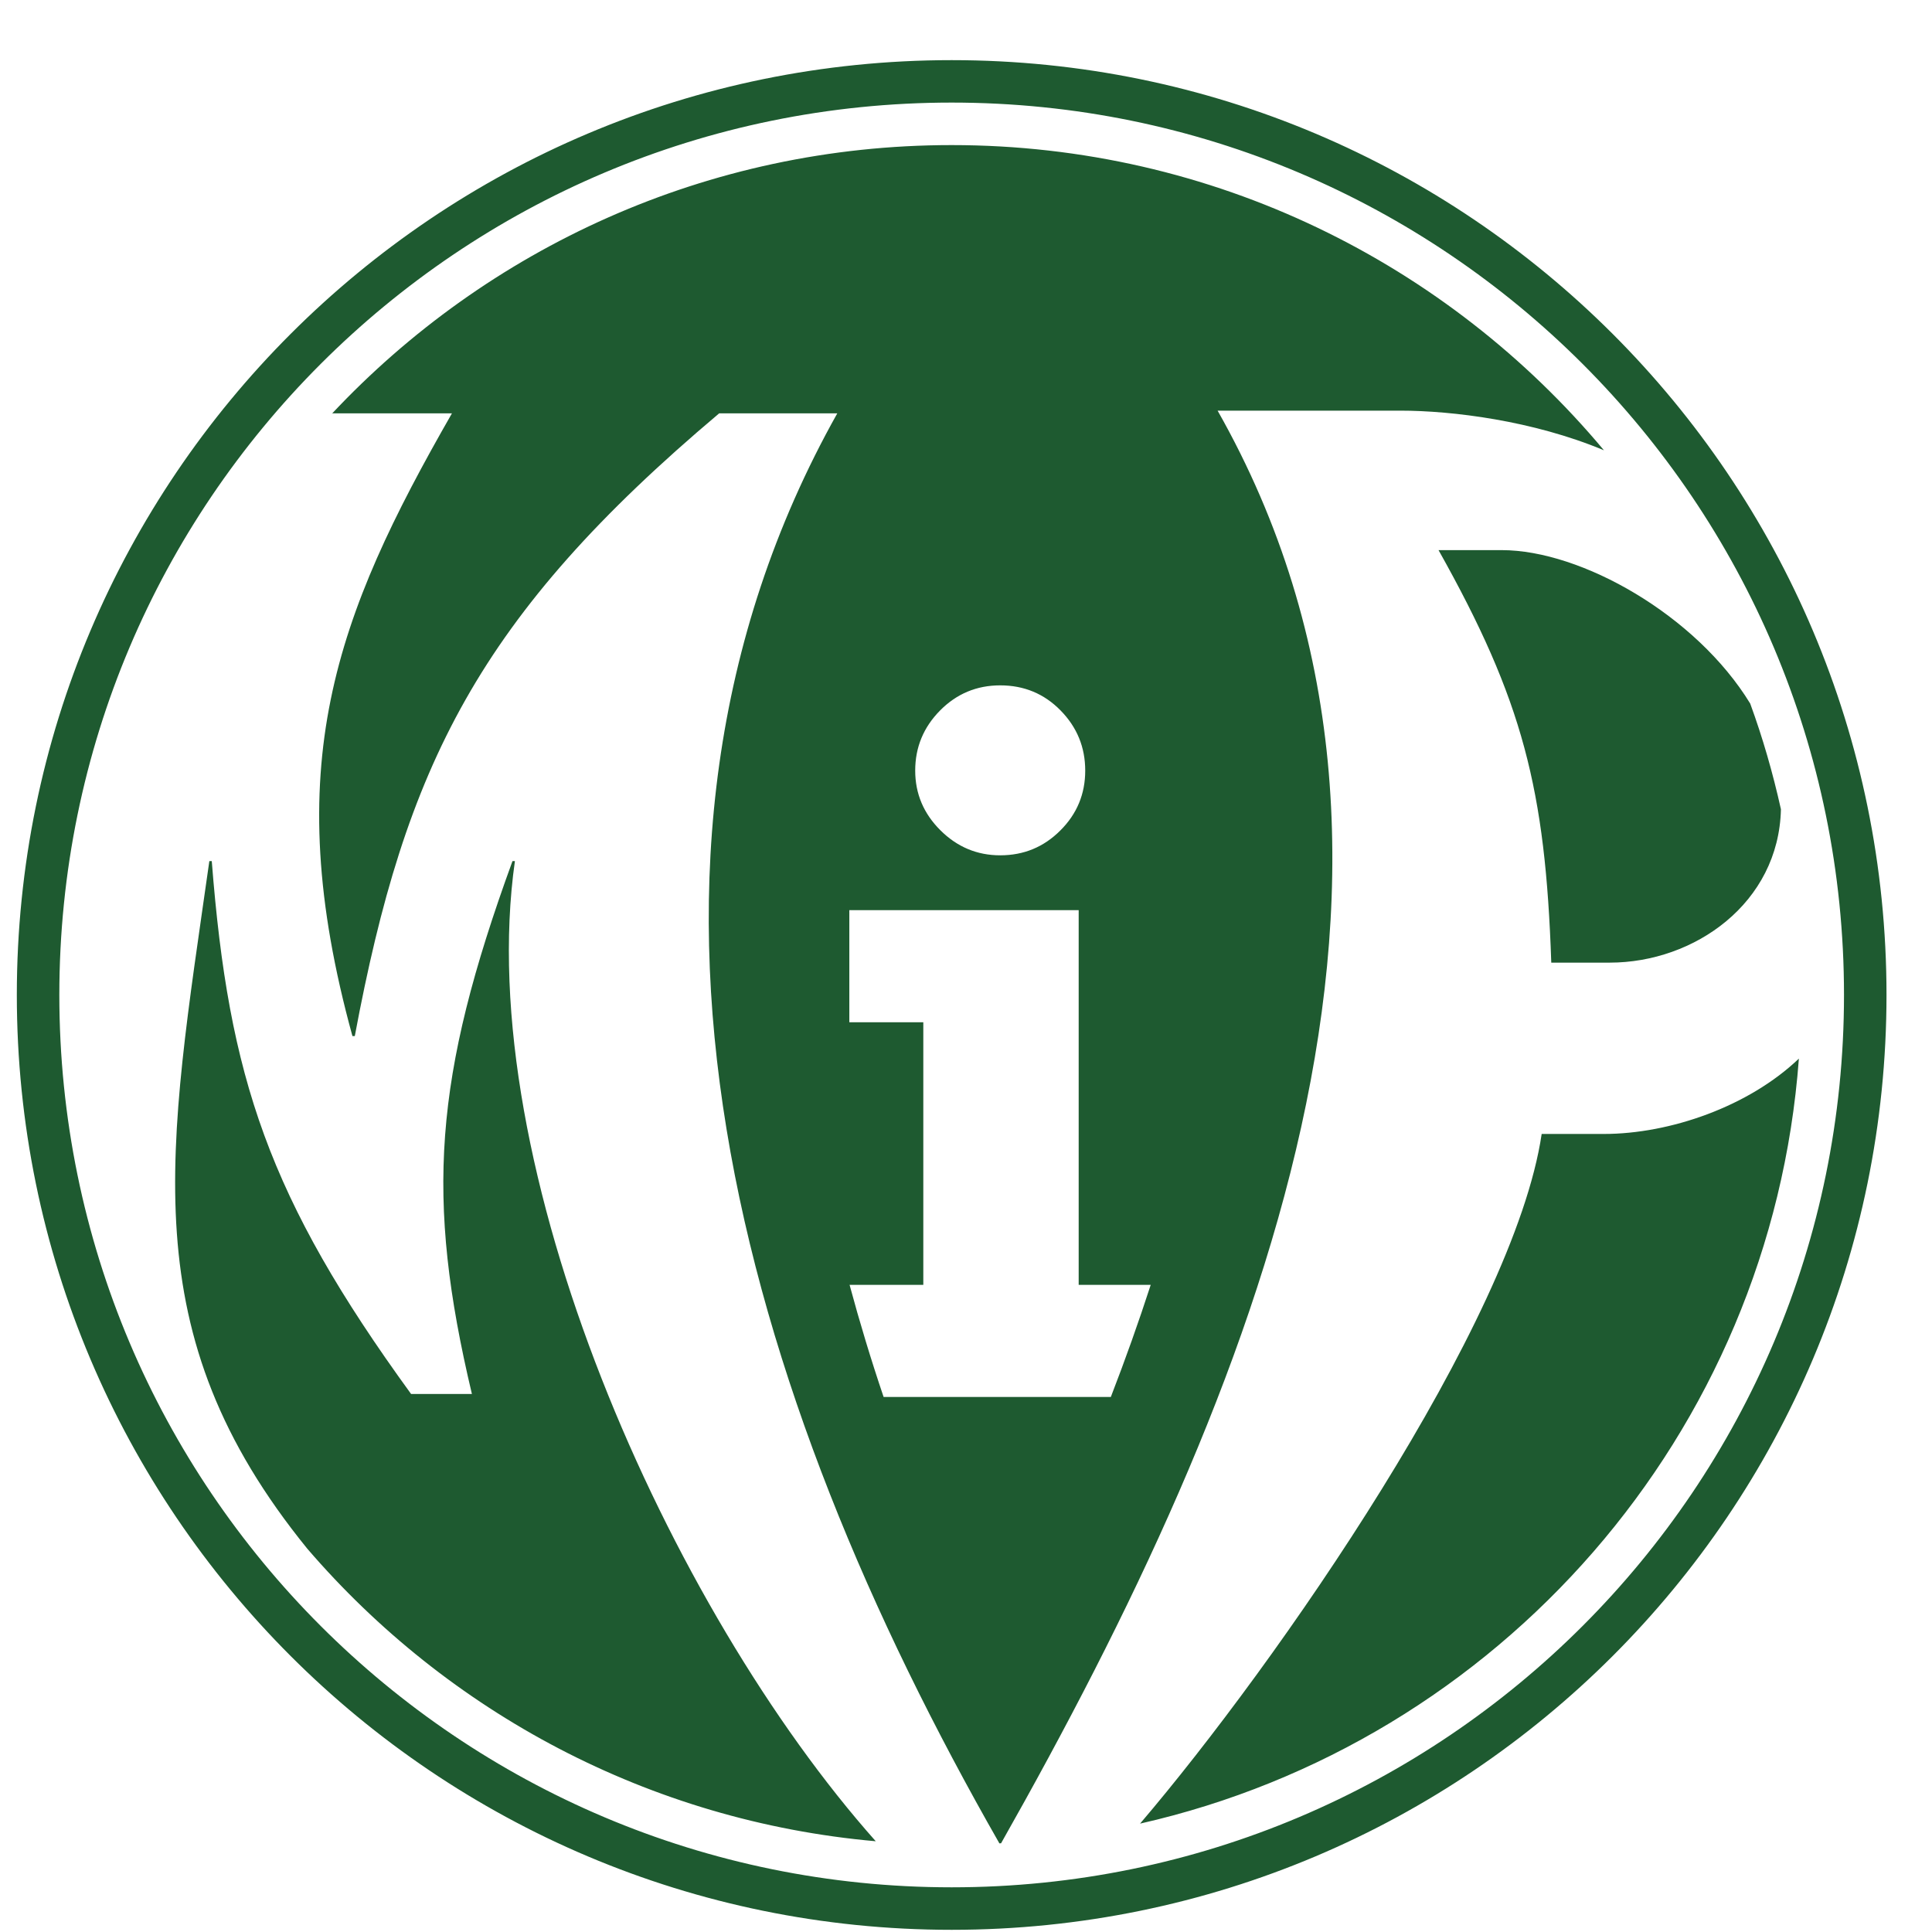
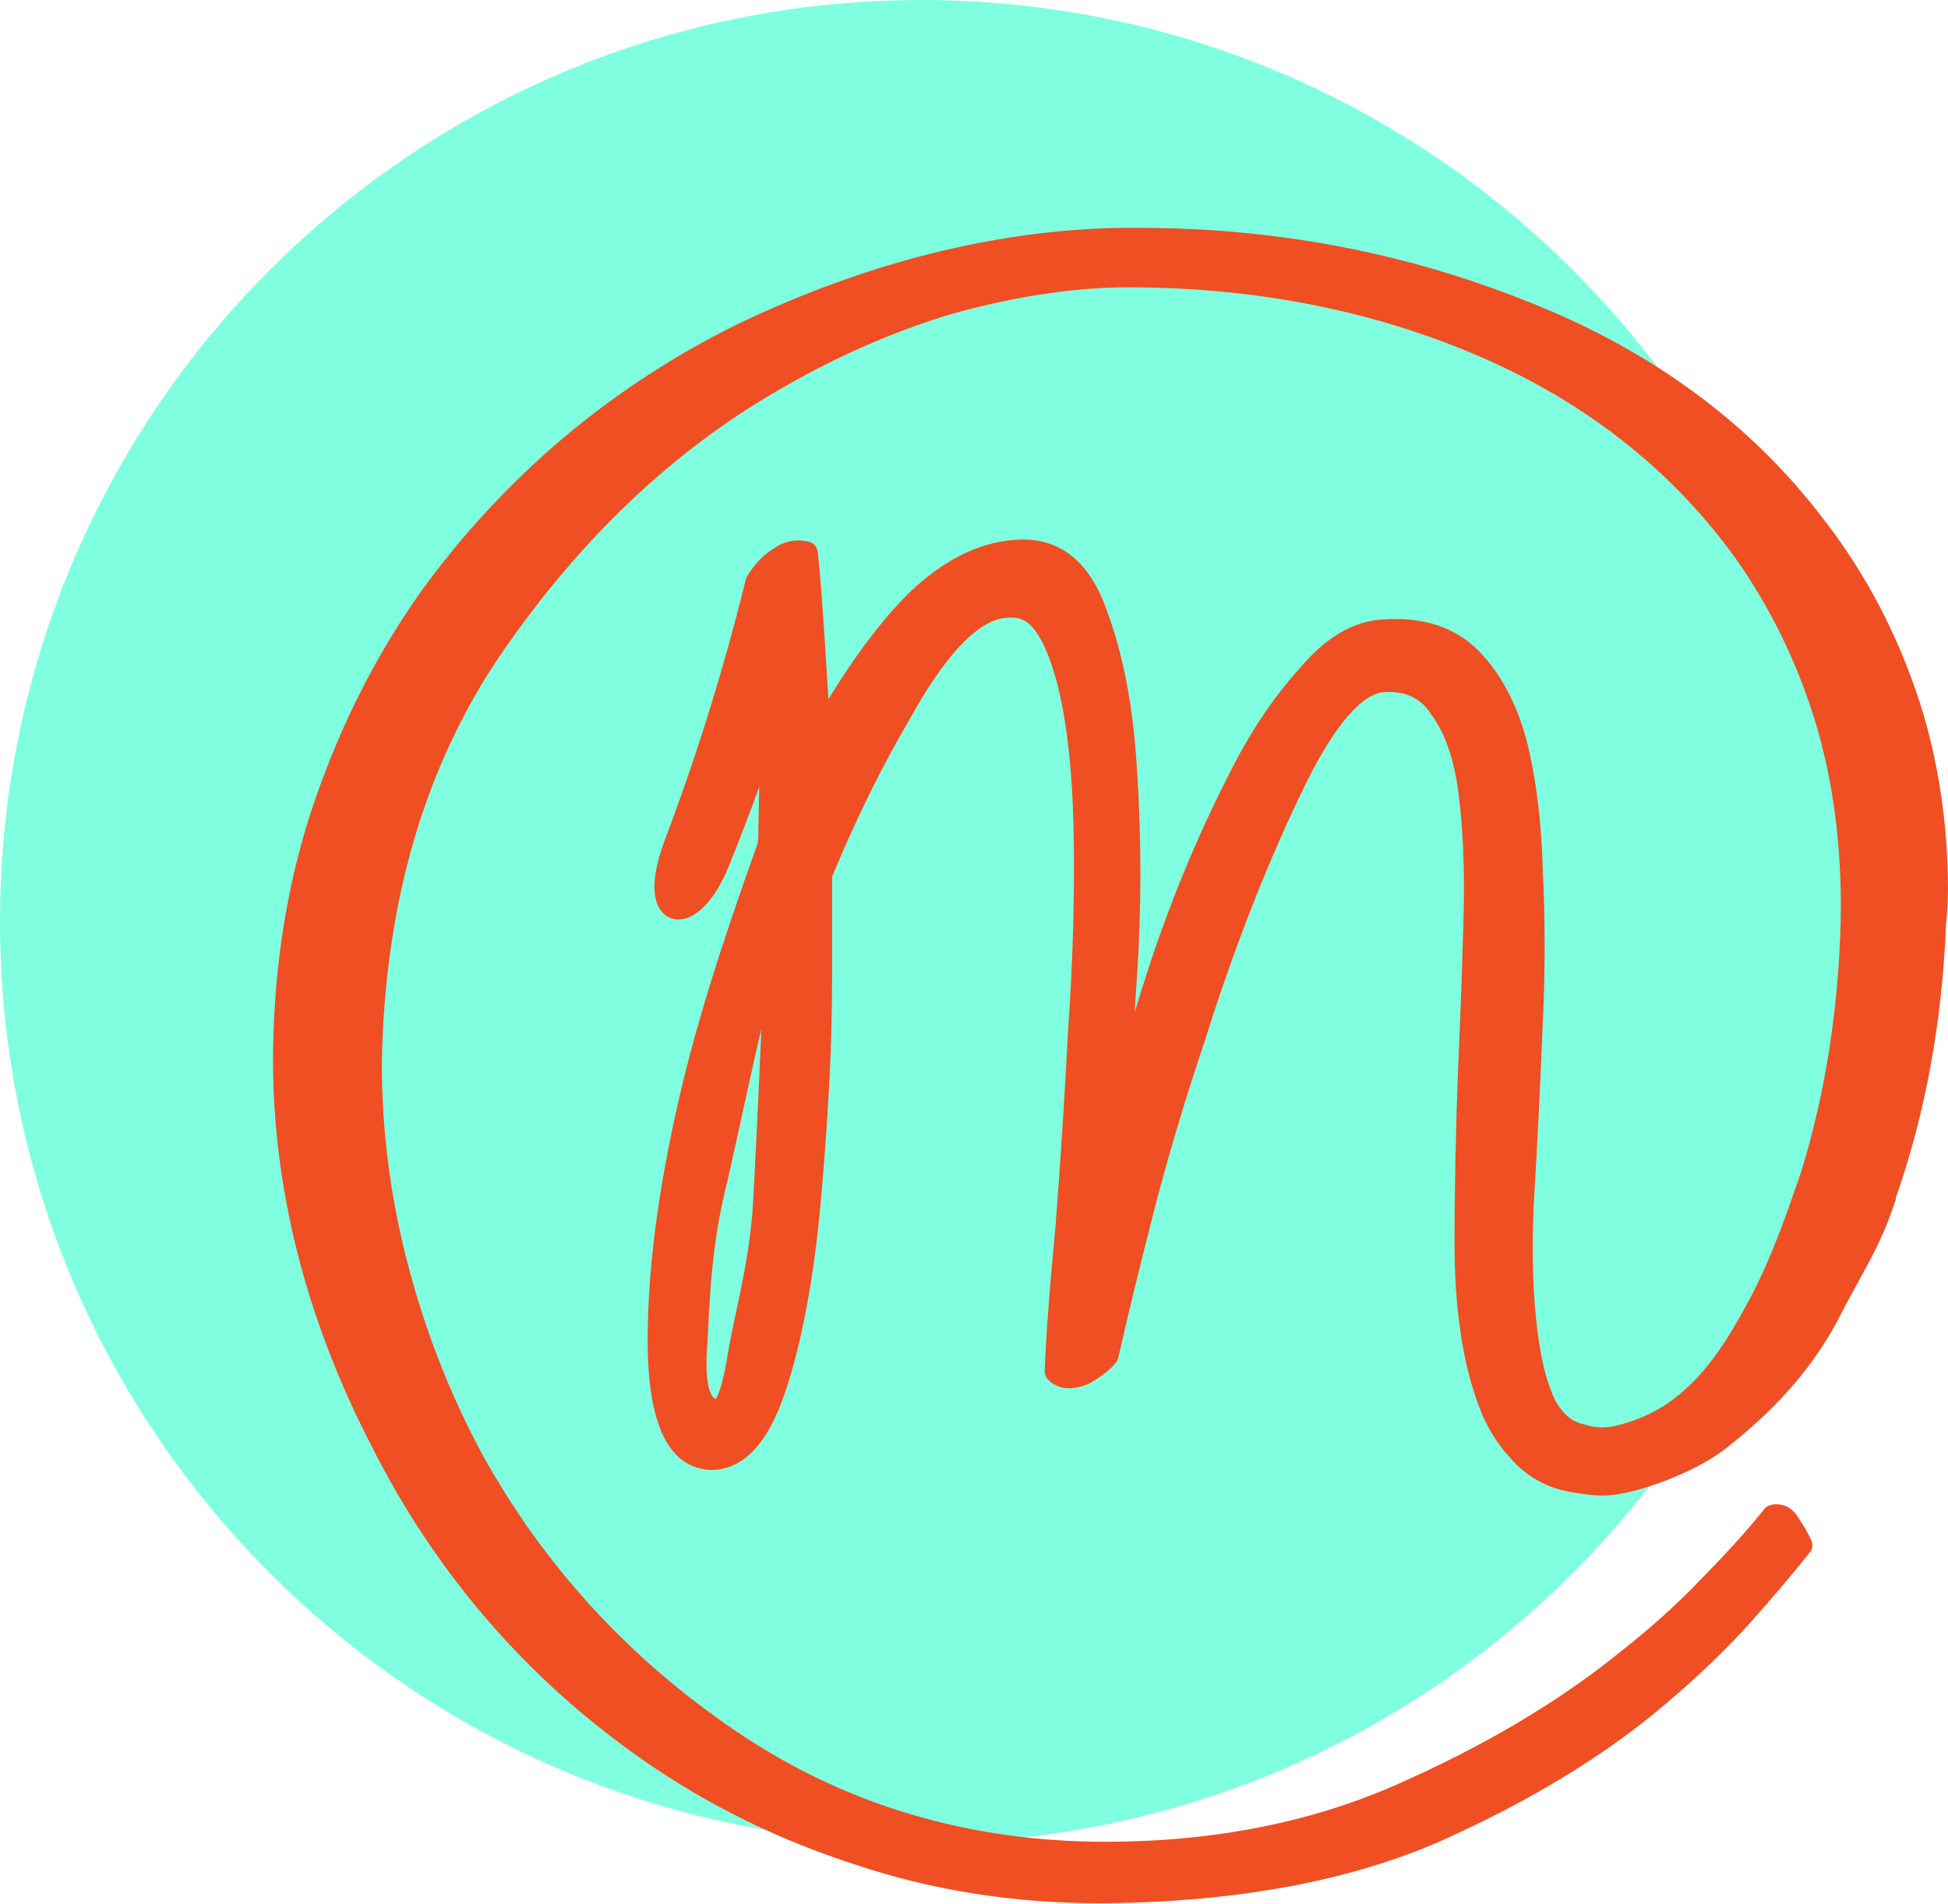
- <svg xmlns="http://www.w3.org/2000/svg" width="31px" height="31px" viewBox="0 0 31 31" version="1.1">
-   <g id="Symbole" stroke="none" stroke-width="1" fill="none" fill-rule="evenodd">
-     <path d="M30.27,15.964 C30.27,7.68 23.554,0.965 15.27,0.965 C6.986,0.965 0.27,7.68 0.27,15.964 C0.27,24.249 6.986,30.965 15.27,30.965 C23.554,30.965 30.27,24.249 30.27,15.964 Z M29.588,15.964 C29.588,23.872 23.178,30.283 15.27,30.283 C7.362,30.283 0.952,23.872 0.952,15.964 C0.952,8.057 7.362,1.646 15.27,1.646 C23.178,1.646 29.588,8.057 29.588,15.964 Z M28.576,12.985 C28.447,12.405 28.284,11.838 28.083,11.289 C27.216,9.87 25.374,8.827 24.096,8.827 C23.691,8.827 23.488,8.827 23.082,8.827 C24.436,11.238 24.797,12.667 24.891,15.446 C25.266,15.446 25.454,15.446 25.829,15.446 C27.189,15.446 28.542,14.491 28.576,12.985 Z M22.468,6.589 C23.3,6.589 24.598,6.749 25.736,7.225 C23.234,4.233 19.475,2.328 15.27,2.328 C11.346,2.328 7.811,3.988 5.323,6.641 C5.327,6.638 5.331,6.635 5.335,6.632 C6.086,6.632 6.501,6.632 7.252,6.632 C5.383,9.893 4.464,12.296 5.655,16.624 C5.67,16.624 5.677,16.624 5.693,16.624 C6.502,12.296 7.671,9.893 11.54,6.632 C12.298,6.632 12.677,6.632 13.435,6.632 C9.36,13.896 11.903,22.345 16.036,29.578 C16.045,29.578 16.054,29.577 16.063,29.576 C20.166,22.327 23.645,13.835 19.537,6.589 C20.709,6.589 21.296,6.589 22.468,6.589 Z M17.413,12.365 C17.413,12.74 17.28,13.061 17.013,13.326 C16.747,13.592 16.426,13.724 16.049,13.724 C15.678,13.724 15.358,13.59 15.089,13.322 C14.82,13.054 14.685,12.735 14.685,12.365 C14.685,11.989 14.819,11.668 15.085,11.399 C15.351,11.131 15.672,10.997 16.049,10.997 C16.431,10.997 16.754,11.131 17.017,11.399 C17.281,11.668 17.413,11.989 17.413,12.365 Z M18.464,20.616 C18.269,21.217 18.055,21.818 17.824,22.415 L14.178,22.415 C13.976,21.818 13.794,21.217 13.632,20.616 L14.815,20.616 L14.815,16.403 L13.628,16.403 L13.628,14.604 L17.308,14.604 L17.308,20.616 L18.464,20.616 Z M6.596,22.367 C4.309,19.221 3.669,17.295 3.398,13.817 C3.382,13.817 3.374,13.817 3.359,13.817 C2.694,18.5 2.11,21.378 4.931,24.85 C7.183,27.469 10.411,29.221 14.052,29.544 C10.734,25.811 7.566,18.713 8.262,13.817 C8.246,13.817 8.239,13.817 8.223,13.817 C6.955,17.295 6.825,19.221 7.572,22.367 C7.182,22.367 6.986,22.367 6.596,22.367 Z M24.737,18.195 C24.291,21.211 20.488,26.689 18.293,29.261 C24.047,27.958 28.417,23.019 28.864,16.986 C28.061,17.753 26.799,18.195 25.733,18.195 C25.334,18.195 25.135,18.195 24.737,18.195 L24.737,18.195 Z" id="230919-logos-final_1-copy" fill="#1E5A30" />
+ <svg xmlns="http://www.w3.org/2000/svg" id="Ebene_2" data-name="Ebene 2" viewBox="0 0 148.35 144.91">
+   <defs>
+     <style>
+       .cls-1 {
+         fill: #80ffe0;
+       }
+ 
+       .cls-2 {
+         fill: #f04e23;
+       }
+     </style>
+   </defs>
+   <g id="Layer_1" data-name="Layer 1">
+     <g>
+       <path class="cls-1" d="M70.16,140.32c38.75,0,70.16-31.41,70.16-70.16S108.9,0,70.16,0,0,31.41,0,70.16s31.41,70.16,70.16,70.16" />
+       <path class="cls-2" d="M57.98,78.35c-.09,2.34-.54,12.12-.7,14.21-.37,4.2-1.41,7.75-1.86,10.57-.38,2.37-.75,3.15-.9,3.38-.1-.02-.16-.06-.21-.13-.21-.23-.68-1.08-.44-4.04.18-3.42.29-7.64,1.56-12.55.3-1.27,2.2-10.12,2.56-11.45M148.35,67.86c0-5.13-.74-10.01-2.19-14.5-1.65-5.05-4.06-9.64-7.16-13.66-5.62-7.47-13.38-13.16-23.04-16.89-9.15-3.62-18.96-5.46-29.16-5.46h-1.6c-9.46.19-19.19,2.64-28.93,7.28-9.65,4.74-17.77,11.57-24.14,20.31-3.38,4.74-6.12,10.11-8.14,15.96-2.03,5.86-3.11,12.32-3.2,19.2v.55c0,9.85,2.49,19.69,7.4,29.24,4.92,9.85,11.96,18,20.93,24.22,4.83,3.35,10.22,5.99,16,7.85,5.81,1.96,12.08,2.95,18.65,2.95h.29c10.12-.09,18.78-1.7,25.75-4.78,6.83-3.06,12.6-6.59,17.14-10.49,2.41-2.04,4.56-4.11,6.4-6.16,1.73-1.94,3.23-3.72,4.48-5.29.2-.25.24-.58.12-.87-.21-.5-.52-1.05-.92-1.64-.54-1-1.33-1.15-1.75-1.15-.12,0-.25.01-.37.04-.22.04-.42.16-.55.33-1.22,1.53-2.79,3.27-4.68,5.19-1.87,1.98-4.06,3.95-6.5,5.85-4.6,3.71-10.27,7.05-16.85,9.95-6.54,2.88-13.98,4.34-22.12,4.34-10.46,0-19.93-2.83-28.14-8.41-8.16-5.52-14.67-12.62-19.35-21.11-2.44-4.52-4.34-9.38-5.66-14.46-1.31-4.97-1.98-10.1-1.98-15.25.19-12.21,3.27-22.75,9.16-31.32,5.92-8.6,12.96-15.3,20.93-19.91,4.31-2.53,8.77-4.5,13.25-5.85,4.48-1.26,8.79-1.95,12.79-2.04,9.86-.09,19.04,1.65,27.28,5.18,8.21,3.51,14.83,8.71,19.68,15.45,2.61,3.69,4.65,7.84,6.04,12.33,1.4,4.59,2.06,9.66,1.97,15.08-.15,6.86-1.18,13.43-3.07,19.48-.13.37-.28.79-.44,1.25-.72,2.07-1.71,4.91-3.21,7.86-2.07,3.9-3.71,6.38-6.41,8.31-1.15.77-2.41,1.33-3.73,1.67-.46.12-.83.19-1.38.19h0c-.61-.02-1.08-.15-1.63-.32-.69-.21-1.3-.76-1.82-1.64-.51-1.02-.89-2.27-1.15-3.74-.54-2.95-.73-6.74-.54-11.25.27-4.41.5-9.06.69-13.82.19-3.97.19-7.9,0-11.66-.09-3.73-.52-7.1-1.27-10.02-.78-2.81-2.01-5.07-3.68-6.74-1.57-1.56-3.68-2.36-6.27-2.36-.29,0-.6.01-.89.03-2.28.1-4.44,1.37-6.41,3.74-1.98,2.17-3.79,4.88-5.38,8.06-2.4,4.7-4.46,9.67-6.13,14.77-.39,1.21-.74,2.32-1.05,3.34.05-.76.1-1.58.16-2.46.37-5.35.37-10.83,0-16.27-.28-4.58-1.05-8.57-2.27-11.83-1.25-3.6-3.4-5.43-6.39-5.43h-.16c-3.68.1-7.22,2.21-10.52,6.26-1.47,1.79-2.85,3.77-4.14,5.9-.36-5.99-.63-9.77-.82-11.24-.04-.36-.31-.66-.66-.75-.95-.24-1.88-.06-2.71.53-.73.44-1.39,1.13-1.99,2.06-.05.08-.09.17-.11.27-1.64,6.65-3.67,13.21-6.04,19.5-.72,1.84-1.39,4.32-.48,5.65.33.48.82.75,1.39.75,1.34,0,2.79-1.51,3.78-3.94.91-2.23,1.7-4.3,2.37-6.17-.02,1.2-.05,2.51-.08,3.91,0,.18-.03.36-.08.53-.83,2.3-1.67,4.72-2.49,7.2-1.1,3.32-2.09,6.63-2.92,9.87-1.94,7.77-2.93,14.71-2.93,20.65,0,6.43,1.62,9.75,4.84,9.86,2.41,0,4.3-1.97,5.61-5.85,1.2-3.54,2.08-8.06,2.63-13.45.27-2.81.51-5.84.69-9.01.19-3.14.28-6.32.28-9.44v-7.42c1.81-4.39,3.83-8.48,6.01-12.17,3.47-6.24,5.95-7.55,7.43-7.55.02,0,.05,0,.07,0,.8-.06,1.43.26,1.98,1.01.59.83,1.1,2.04,1.54,3.59.81,2.96,1.27,6.88,1.36,11.66.09,4.83-.05,9.86-.41,14.99-.27,5.24-.6,10.29-.96,15.01-.46,4.78-.74,8.52-.83,11.1,0,.24.08.48.26.66.71.72,1.75.85,3.02.34.04-.01.07-.03.1-.05.94-.52,1.61-1.05,2.05-1.6.08-.11.14-.23.17-.36.64-2.83,1.49-6.35,2.61-10.74,1.09-4.29,2.43-8.78,3.97-13.35,2.08-6.64,4.47-12.83,7.11-18.39,3.01-6.48,5.17-8.03,6.43-8.19,1.66-.15,2.88.39,3.71,1.67,0,.02.02.03.03.05,1,1.34,1.69,3.3,2.03,5.8.36,2.7.5,5.86.41,9.39-.09,3.65-.23,7.5-.41,11.45-.18,4.66-.28,9.27-.28,13.7s.54,8.5,1.61,11.6c.6,1.86,1.48,3.4,2.61,4.6,1.04,1.23,2.35,2.06,3.92,2.48,1.03.24,2.01.38,2.93.42h0c.11,0,.14,0,.24,0,.79-.01,1.79-.19,2.62-.43,1.96-.54,4.92-1.71,6.82-3.23,3.77-2.97,6.43-6,8.36-9.55.63-1.23,1.18-2.24,1.67-3.13,1.09-1.98,1.95-3.55,2.79-6.11.03-.08.04-.16.04-.24,2.25-6.41,3.53-13.42,3.82-20.83.1-.86.14-1.67.14-2.41" />
+     </g>
  </g>
</svg>
